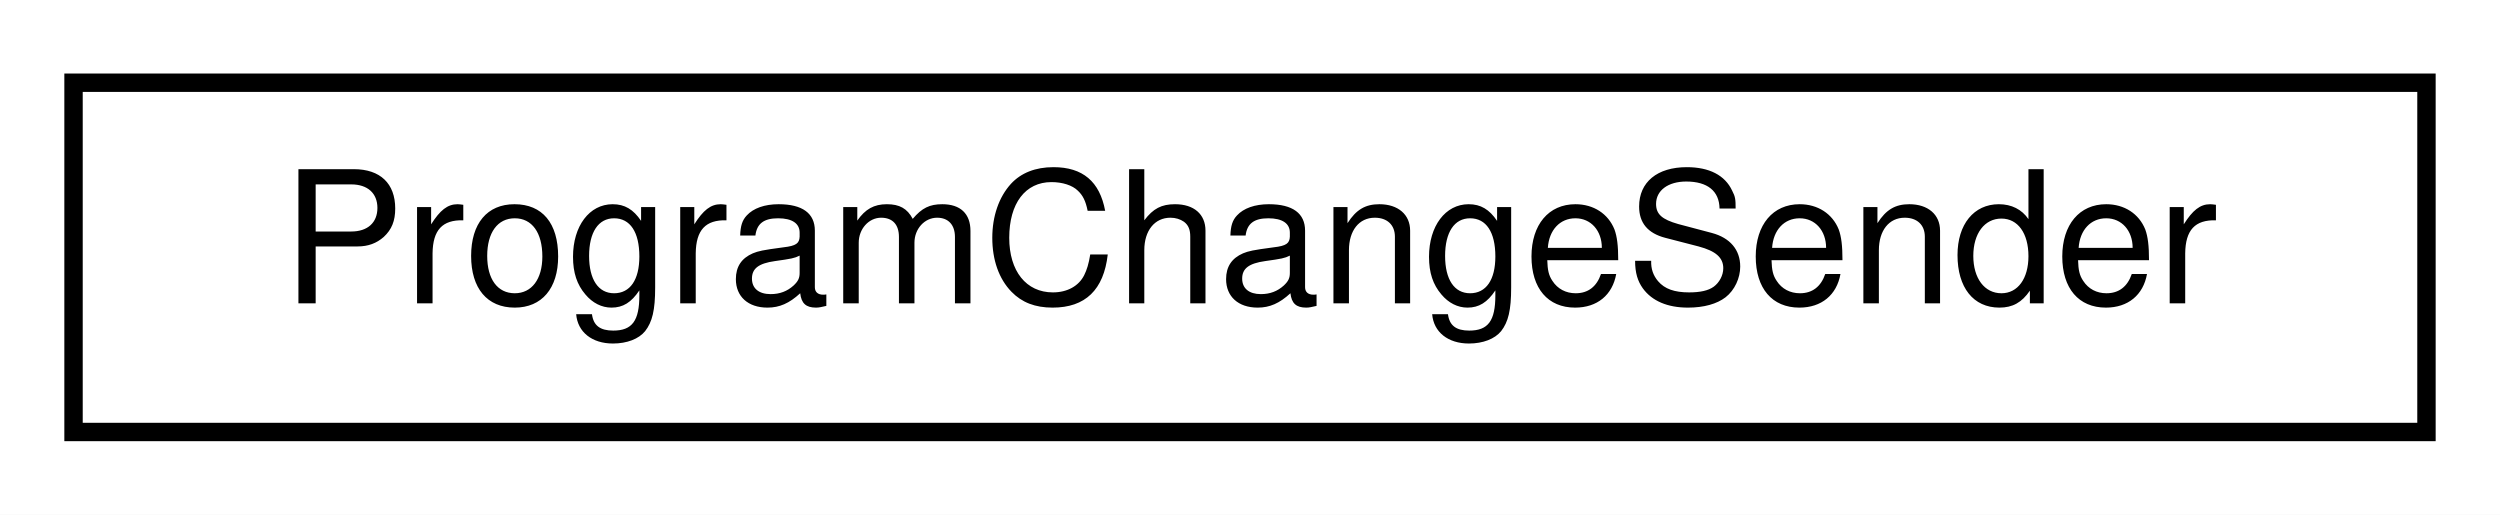
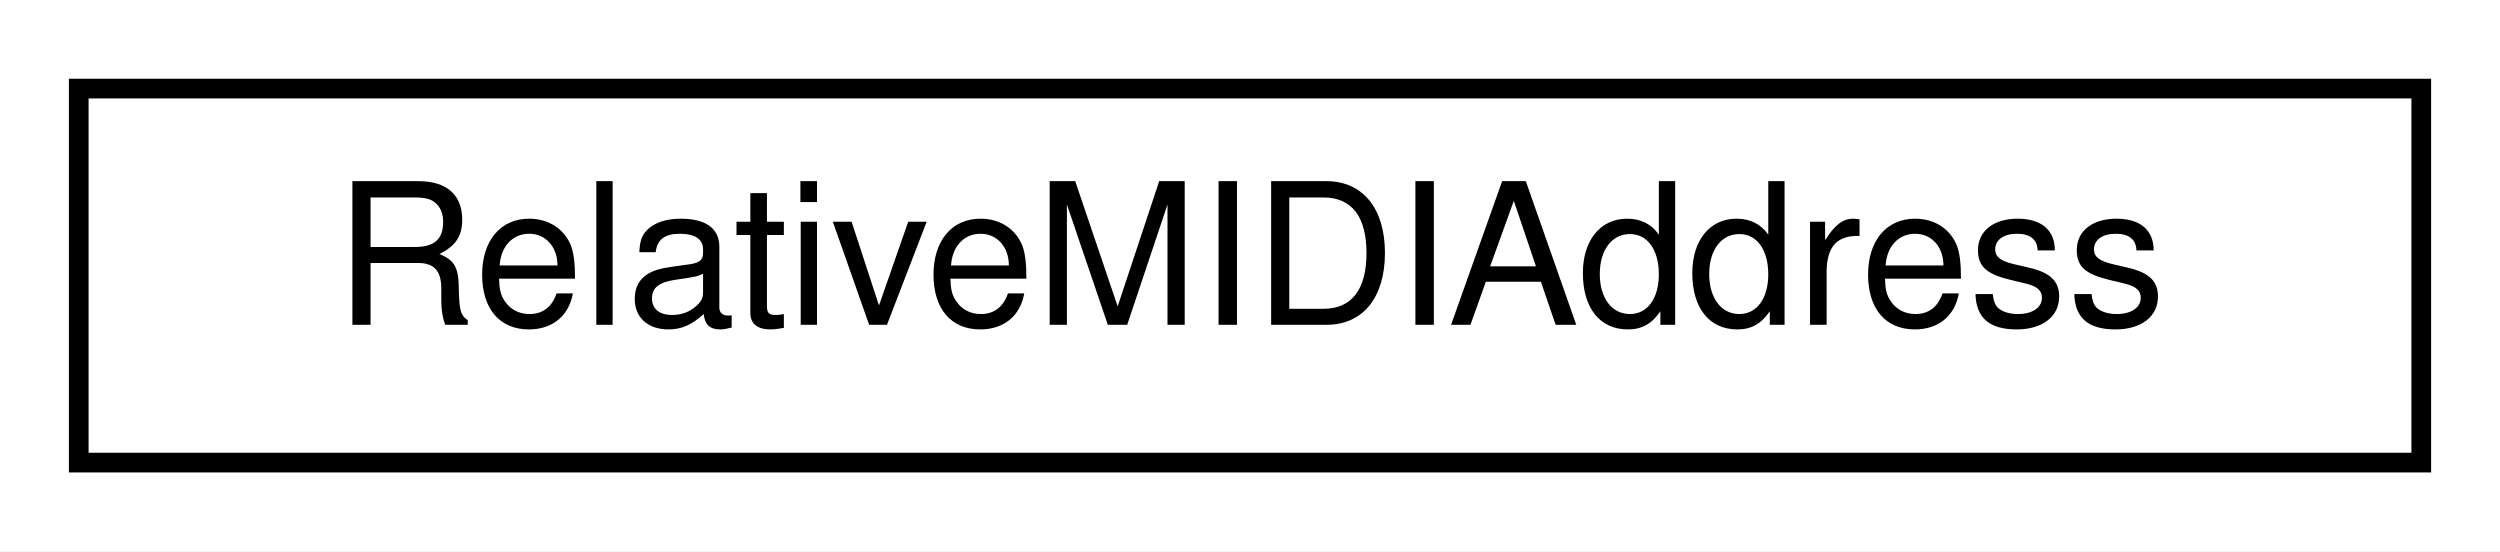
- <svg xmlns="http://www.w3.org/2000/svg" xmlns:xlink="http://www.w3.org/1999/xlink" width="136pt" height="28pt" viewBox="0.00 0.00 136.00 28.00">
+ <svg xmlns="http://www.w3.org/2000/svg" xmlns:xlink="http://www.w3.org/1999/xlink" width="127pt" height="28pt" viewBox="0.00 0.00 127.00 28.00">
  <g id="graph0" class="graph" transform="scale(1 1) rotate(0) translate(4 24)">
-     <polygon fill="white" stroke="transparent" points="-4,4 -4,-24 132,-24 132,4 -4,4" />
+     <polygon fill="white" stroke="transparent" points="-4,4 -4,-24 123,-24 123,4 -4,4" />
    <g id="node1" class="node">
      <g id="a_node1">
-         <a xlink:href="db/d8b/classProgramChangeSender.html" target="_top" xlink:title="Class that sends MIDI program change messages.">
-           <polygon fill="white" stroke="black" points="0,-0.5 0,-19.5 128,-19.5 128,-0.5 0,-0.5" />
-           <text text-anchor="middle" x="64" y="-7.5" font-family="Helvetica,sans-Serif" font-size="10.00">ProgramChangeSender</text>
+         <a xlink:href="d5/d0e/classRelativeMIDIAddress.html" target="_top" xlink:title="A class for saving an offset to a MIDI address.">
+           <polygon fill="white" stroke="black" points="0,-0.5 0,-19.5 119,-19.5 119,-0.5 0,-0.5" />
+           <text text-anchor="middle" x="59.5" y="-7.5" font-family="Helvetica,sans-Serif" font-size="10.00">RelativeMIDIAddress</text>
        </a>
      </g>
    </g>
  </g>
</svg>
